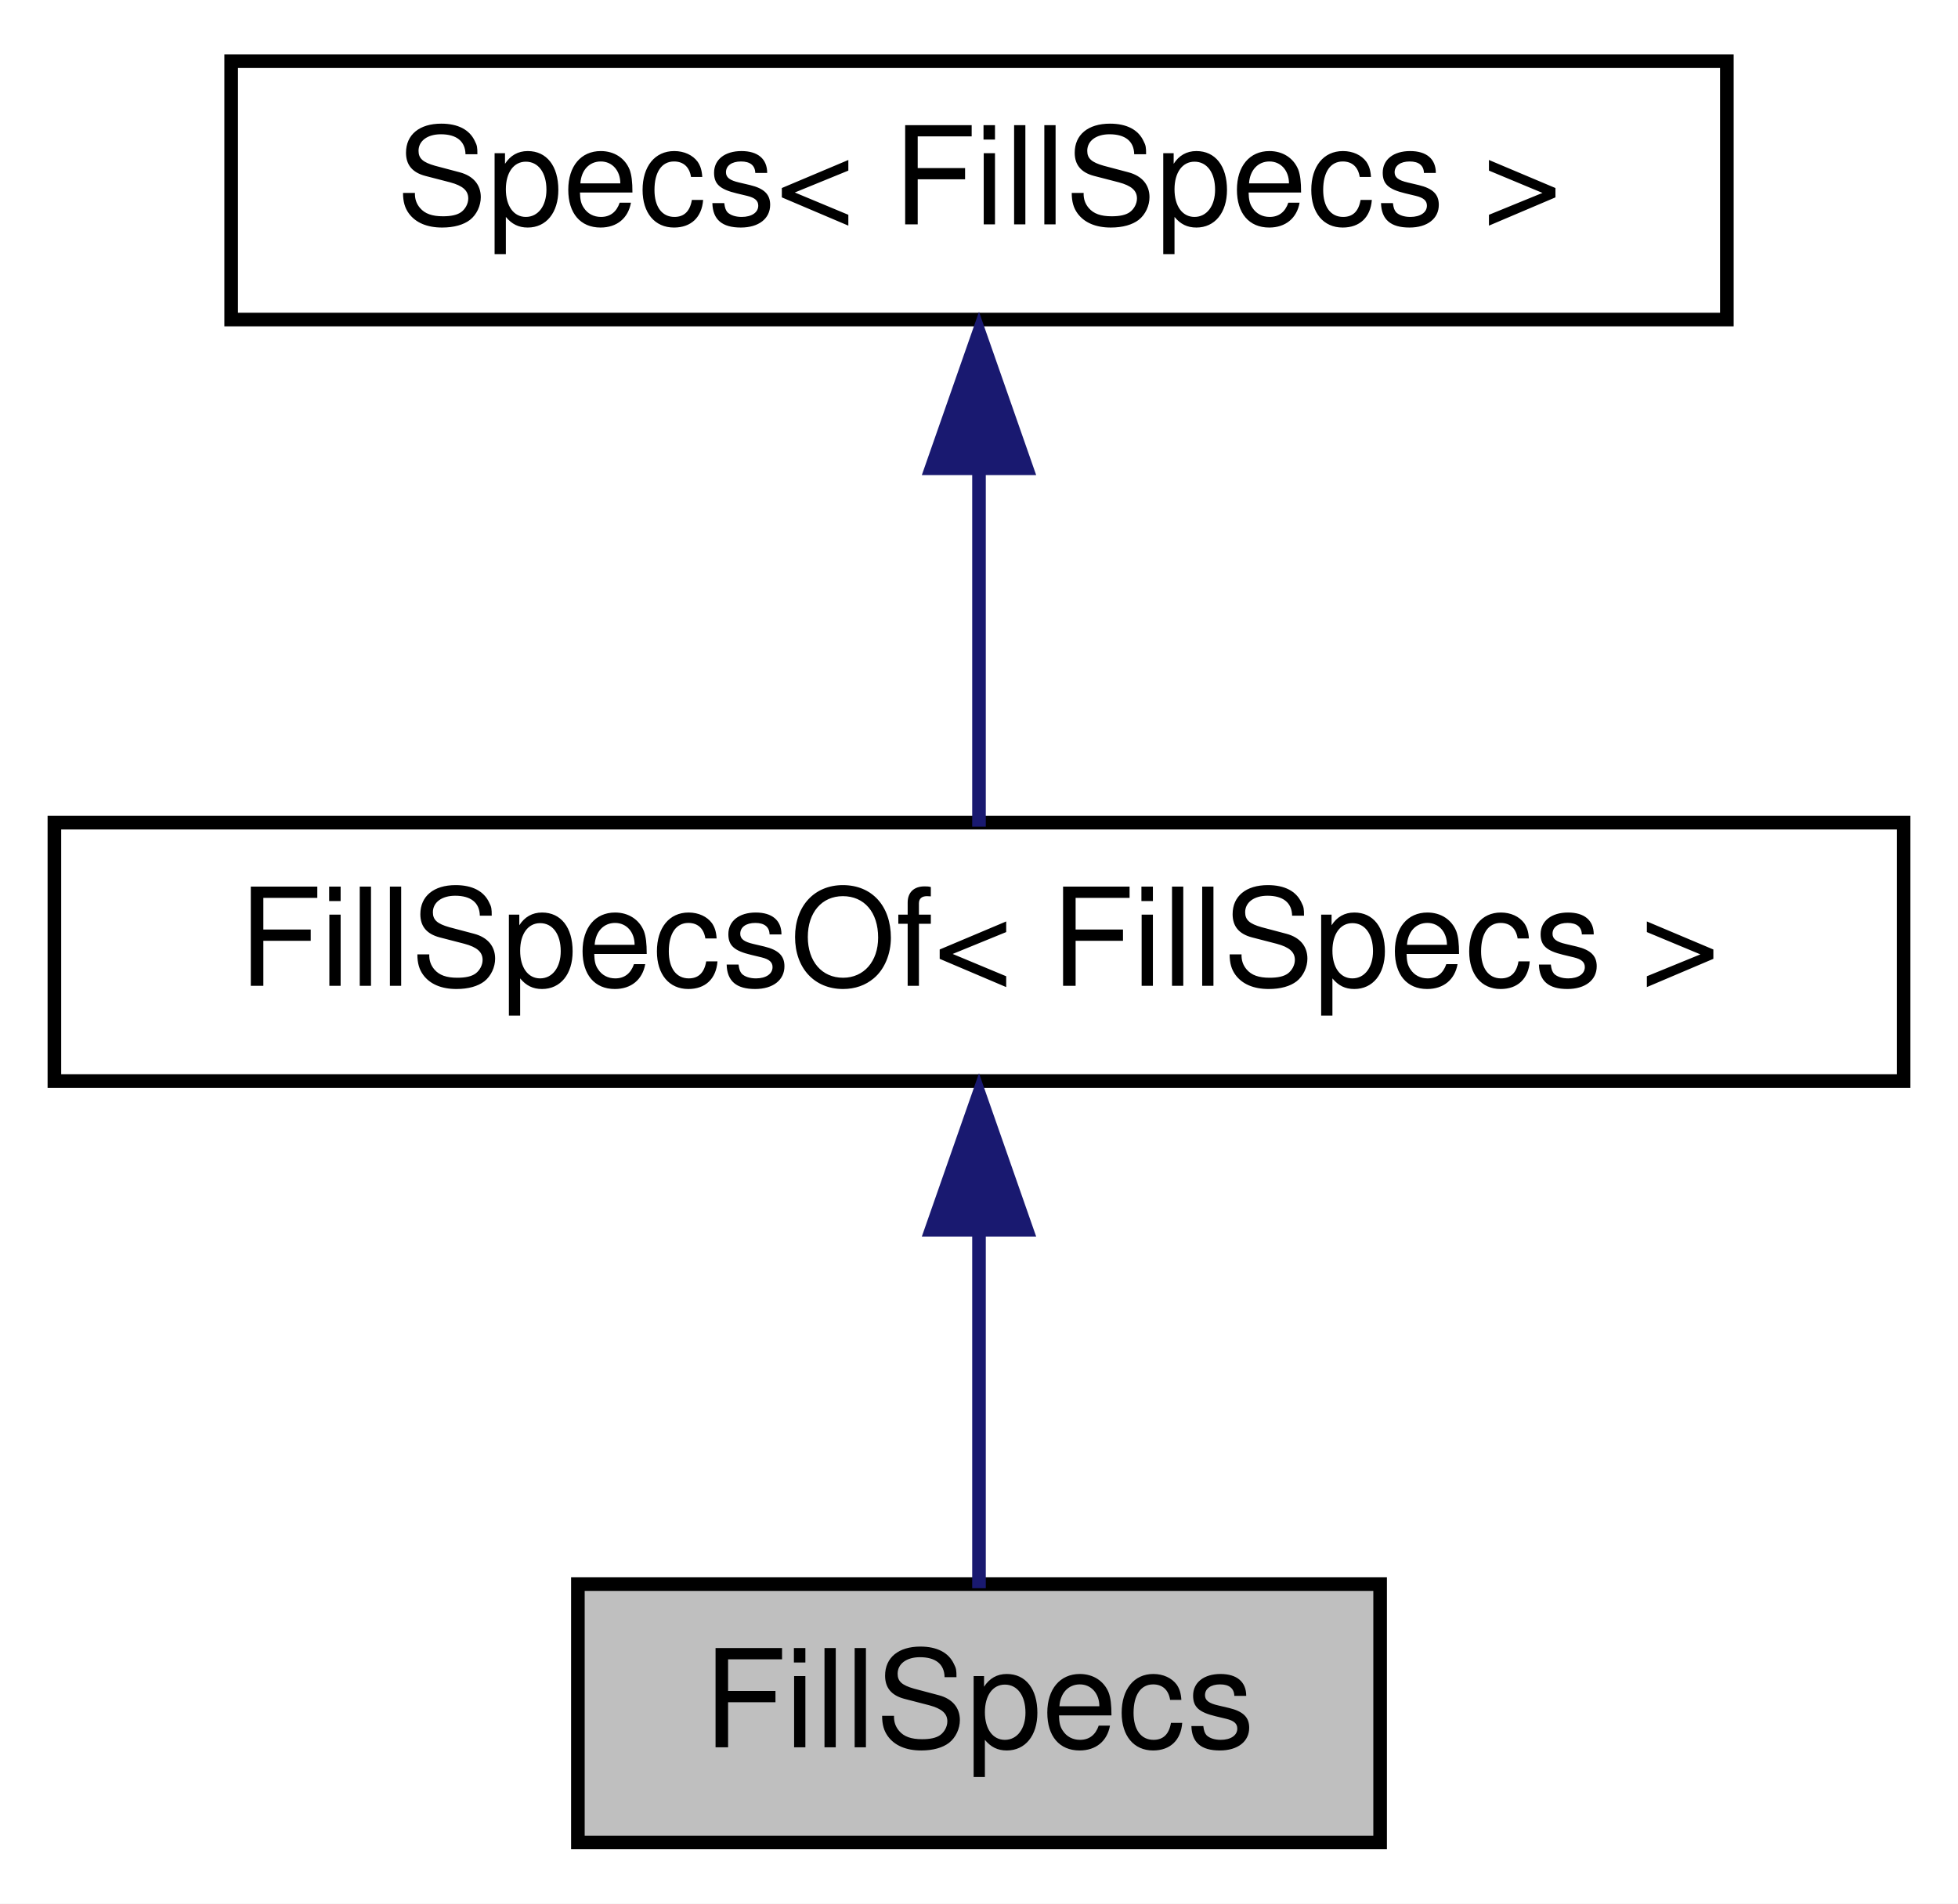
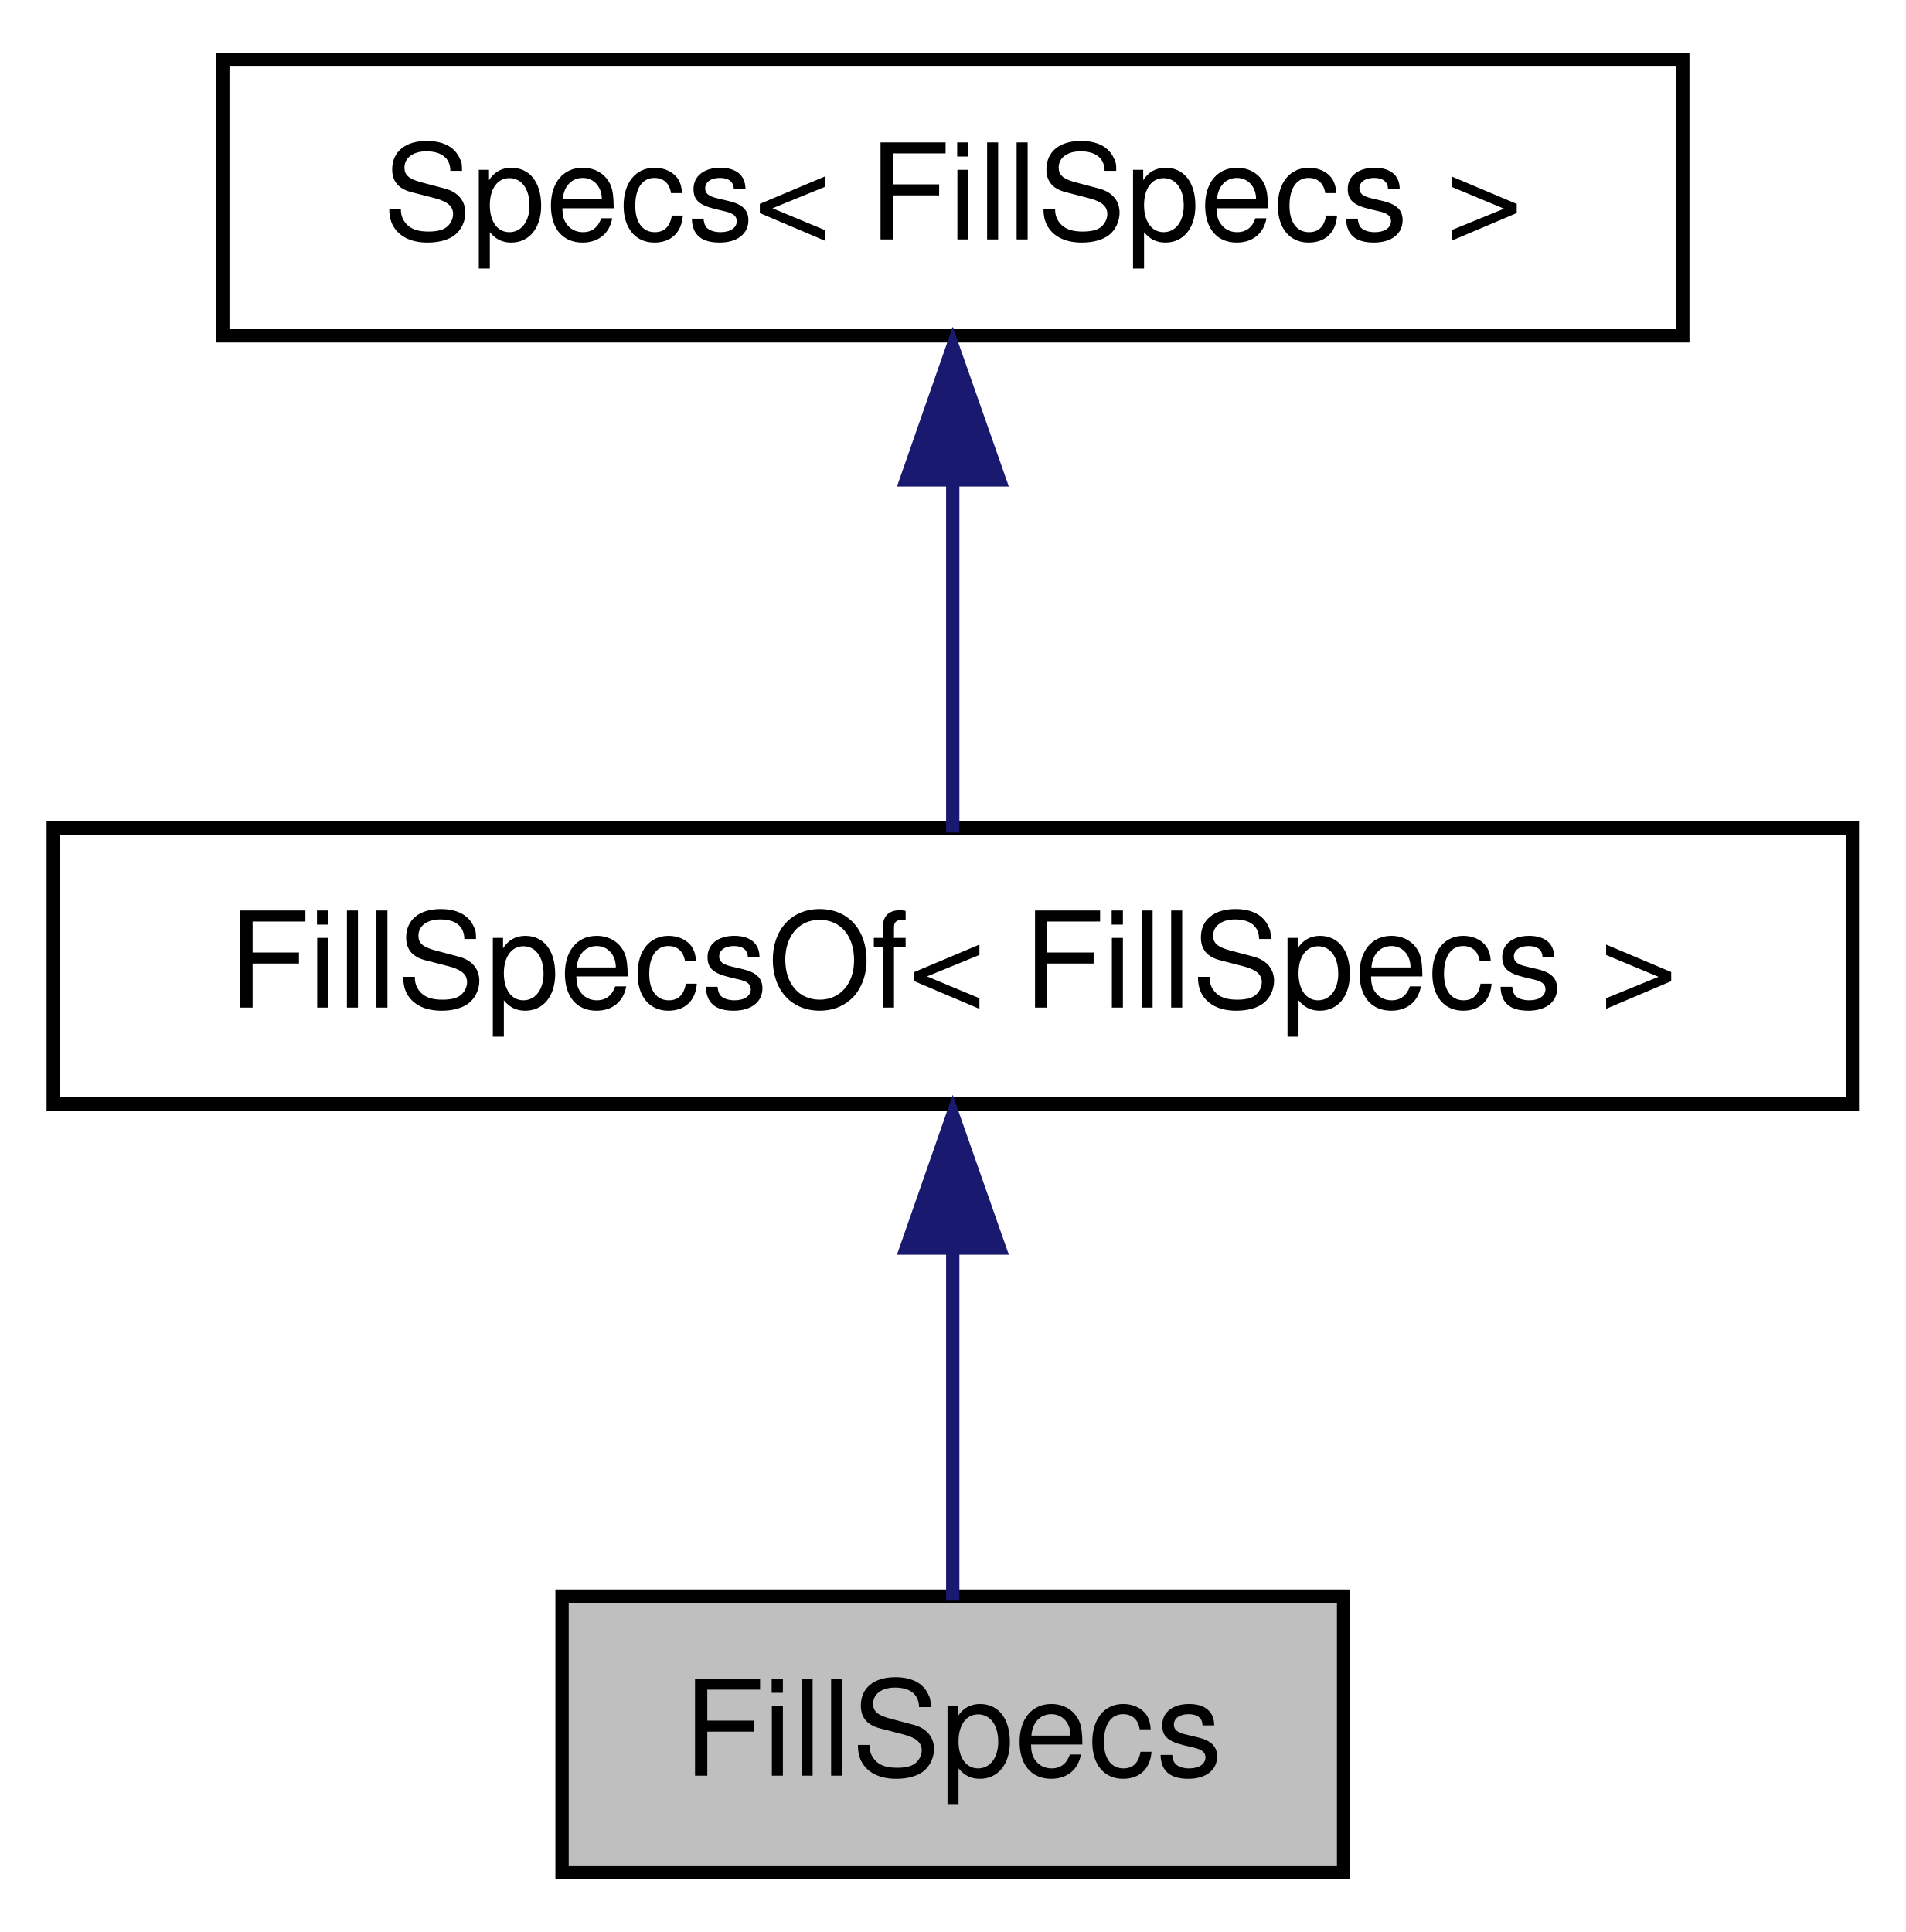
- <svg xmlns="http://www.w3.org/2000/svg" xmlns:xlink="http://www.w3.org/1999/xlink" width="144pt" height="140pt" viewBox="0.00 0.00 144.00 140.00">
-   <g id="graph0" class="graph" transform="scale(1 1) rotate(0) translate(4 136)">
-     <polygon fill="white" stroke="none" points="-4,4 -4,-136 140,-136 140,4 -4,4" />
+ <svg xmlns="http://www.w3.org/2000/svg" xmlns:xlink="http://www.w3.org/1999/xlink" width="143pt" height="145pt" viewBox="0.00 0.00 143.25 145.25">
+   <g id="graph0" class="graph" transform="scale(1 1) rotate(0) translate(4 141.25)">
+     <polygon fill="white" stroke="none" points="-4,4 -4,-141.25 139.25,-141.25 139.25,4 -4,4" />
    <g id="node1" class="node">
      <g id="a_node1">
        <a xlink:title="The class used to specify color or pattern fill options.">
-           <polygon fill="#bfbfbf" stroke="black" points="38.5,-0.5 38.5,-19.5 97.5,-19.5 97.5,-0.5 38.5,-0.5" />
-           <text text-anchor="middle" x="68" y="-7.5" font-family="Helvetica,sans-Serif" font-size="10.00">FillSpecs</text>
+           <polygon fill="#bfbfbf" stroke="black" points="38.25,-0.5 38.25,-21.25 97,-21.25 97,-0.5 38.25,-0.5" />
+           <text text-anchor="middle" x="67.62" y="-7.75" font-family="Helvetica,sans-Serif" font-size="10.00">FillSpecs</text>
        </a>
      </g>
    </g>
    <g id="node2" class="node">
      <g id="a_node2">
        <a xlink:href="classsciplot_1_1FillSpecsOf.html" target="_top" xlink:title=" ">
-           <polygon fill="white" stroke="black" points="0,-56.5 0,-75.5 136,-75.5 136,-56.5 0,-56.5" />
-           <text text-anchor="middle" x="68" y="-63.5" font-family="Helvetica,sans-Serif" font-size="10.00">FillSpecsOf&lt; FillSpecs &gt;</text>
+           <polygon fill="white" stroke="black" points="0,-58.25 0,-79 135.25,-79 135.25,-58.25 0,-58.25" />
+           <text text-anchor="middle" x="67.62" y="-65.5" font-family="Helvetica,sans-Serif" font-size="10.00">FillSpecsOf&lt; FillSpecs &gt;</text>
        </a>
      </g>
    </g>
    <g id="edge1" class="edge">
-       <path fill="none" stroke="midnightblue" d="M68,-45.72C68,-36.61 68,-26.22 68,-19.2" />
-       <polygon fill="midnightblue" stroke="midnightblue" points="64.5,-45.56 68,-55.56 71.5,-45.56 64.5,-45.56" />
+       <path fill="none" stroke="midnightblue" d="M67.62,-47.5C67.62,-38.39 67.62,-28.09 67.62,-20.91" />
+       <polygon fill="midnightblue" stroke="midnightblue" points="64.13,-47.42 67.62,-57.42 71.13,-47.42 64.13,-47.42" />
    </g>
    <g id="node3" class="node">
      <g id="a_node3">
        <a xlink:href="classsciplot_1_1Specs.html" target="_top" xlink:title=" ">
-           <polygon fill="white" stroke="black" points="13,-112.5 13,-131.5 123,-131.5 123,-112.5 13,-112.5" />
-           <text text-anchor="middle" x="68" y="-119.5" font-family="Helvetica,sans-Serif" font-size="10.00">Specs&lt; FillSpecs &gt;</text>
+           <polygon fill="white" stroke="black" points="12.75,-116 12.75,-136.75 122.5,-136.75 122.5,-116 12.75,-116" />
+           <text text-anchor="middle" x="67.62" y="-123.25" font-family="Helvetica,sans-Serif" font-size="10.00">Specs&lt; FillSpecs &gt;</text>
        </a>
      </g>
    </g>
    <g id="edge2" class="edge">
-       <path fill="none" stroke="midnightblue" d="M68,-101.72C68,-92.61 68,-82.22 68,-75.2" />
-       <polygon fill="midnightblue" stroke="midnightblue" points="64.5,-101.56 68,-111.56 71.5,-101.56 64.5,-101.56" />
+       <path fill="none" stroke="midnightblue" d="M67.62,-105.25C67.62,-96.14 67.62,-85.84 67.62,-78.66" />
+       <polygon fill="midnightblue" stroke="midnightblue" points="64.13,-105.17 67.62,-115.17 71.13,-105.17 64.13,-105.17" />
    </g>
  </g>
</svg>
